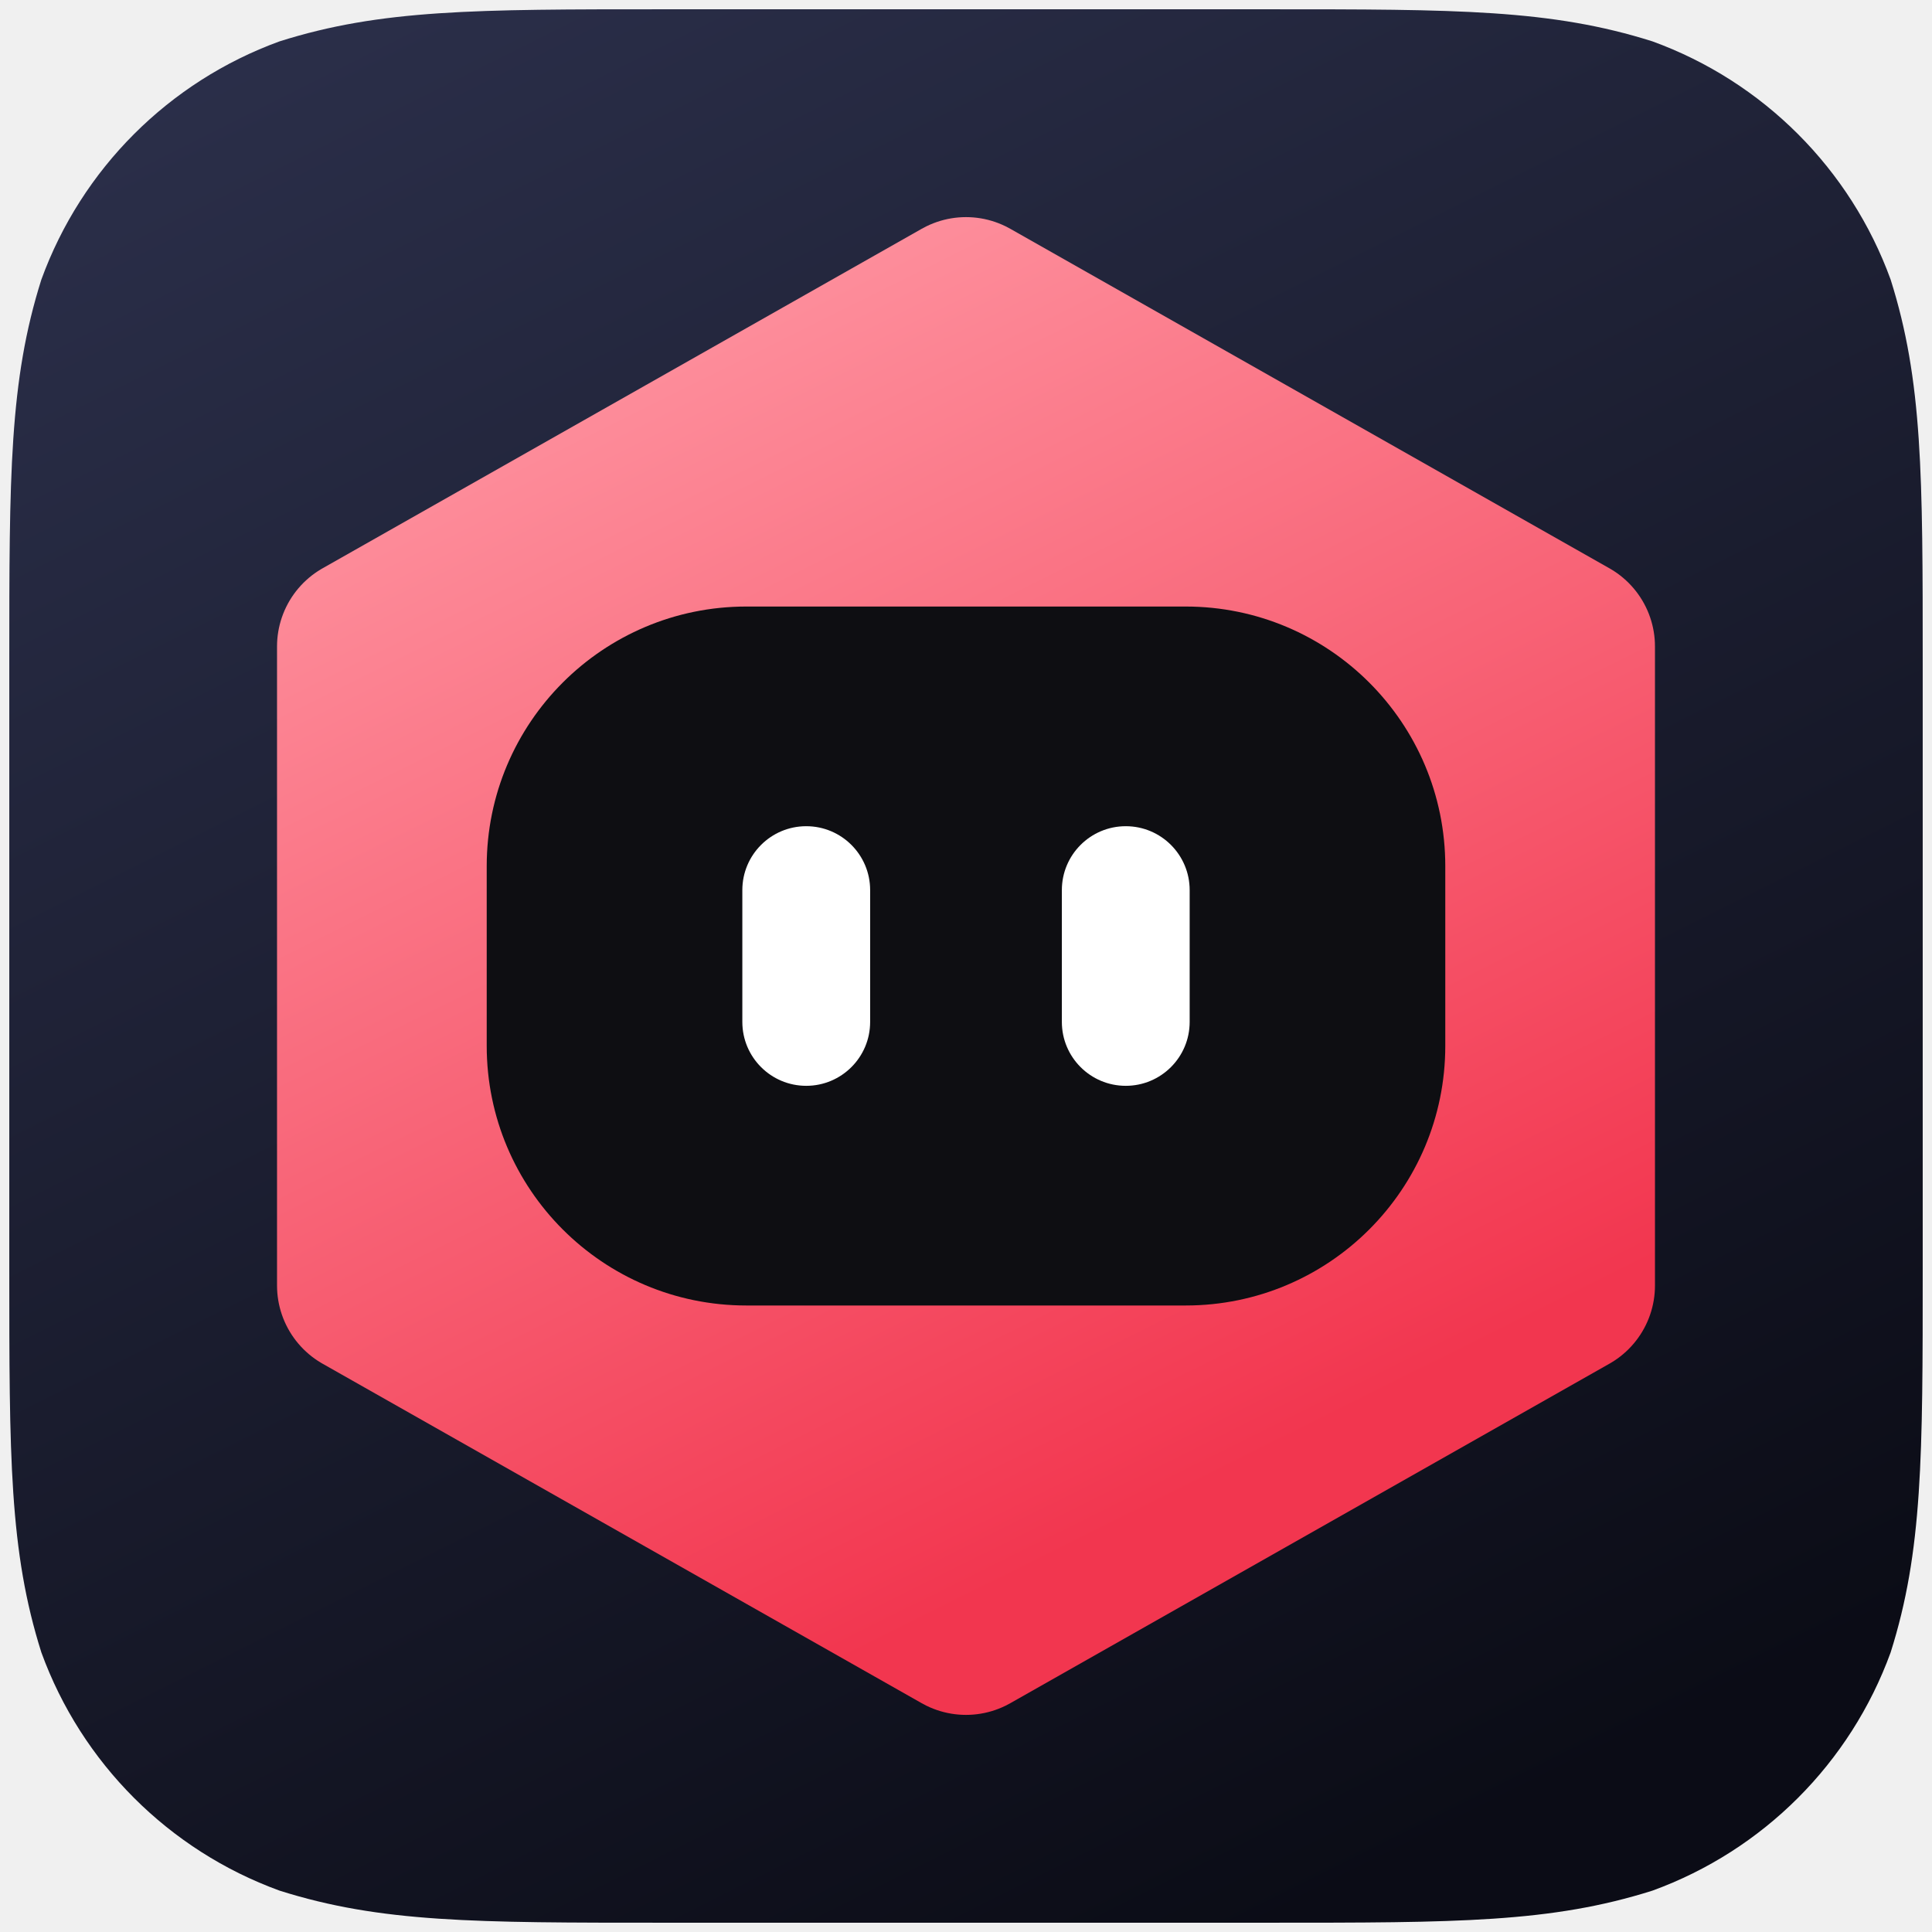
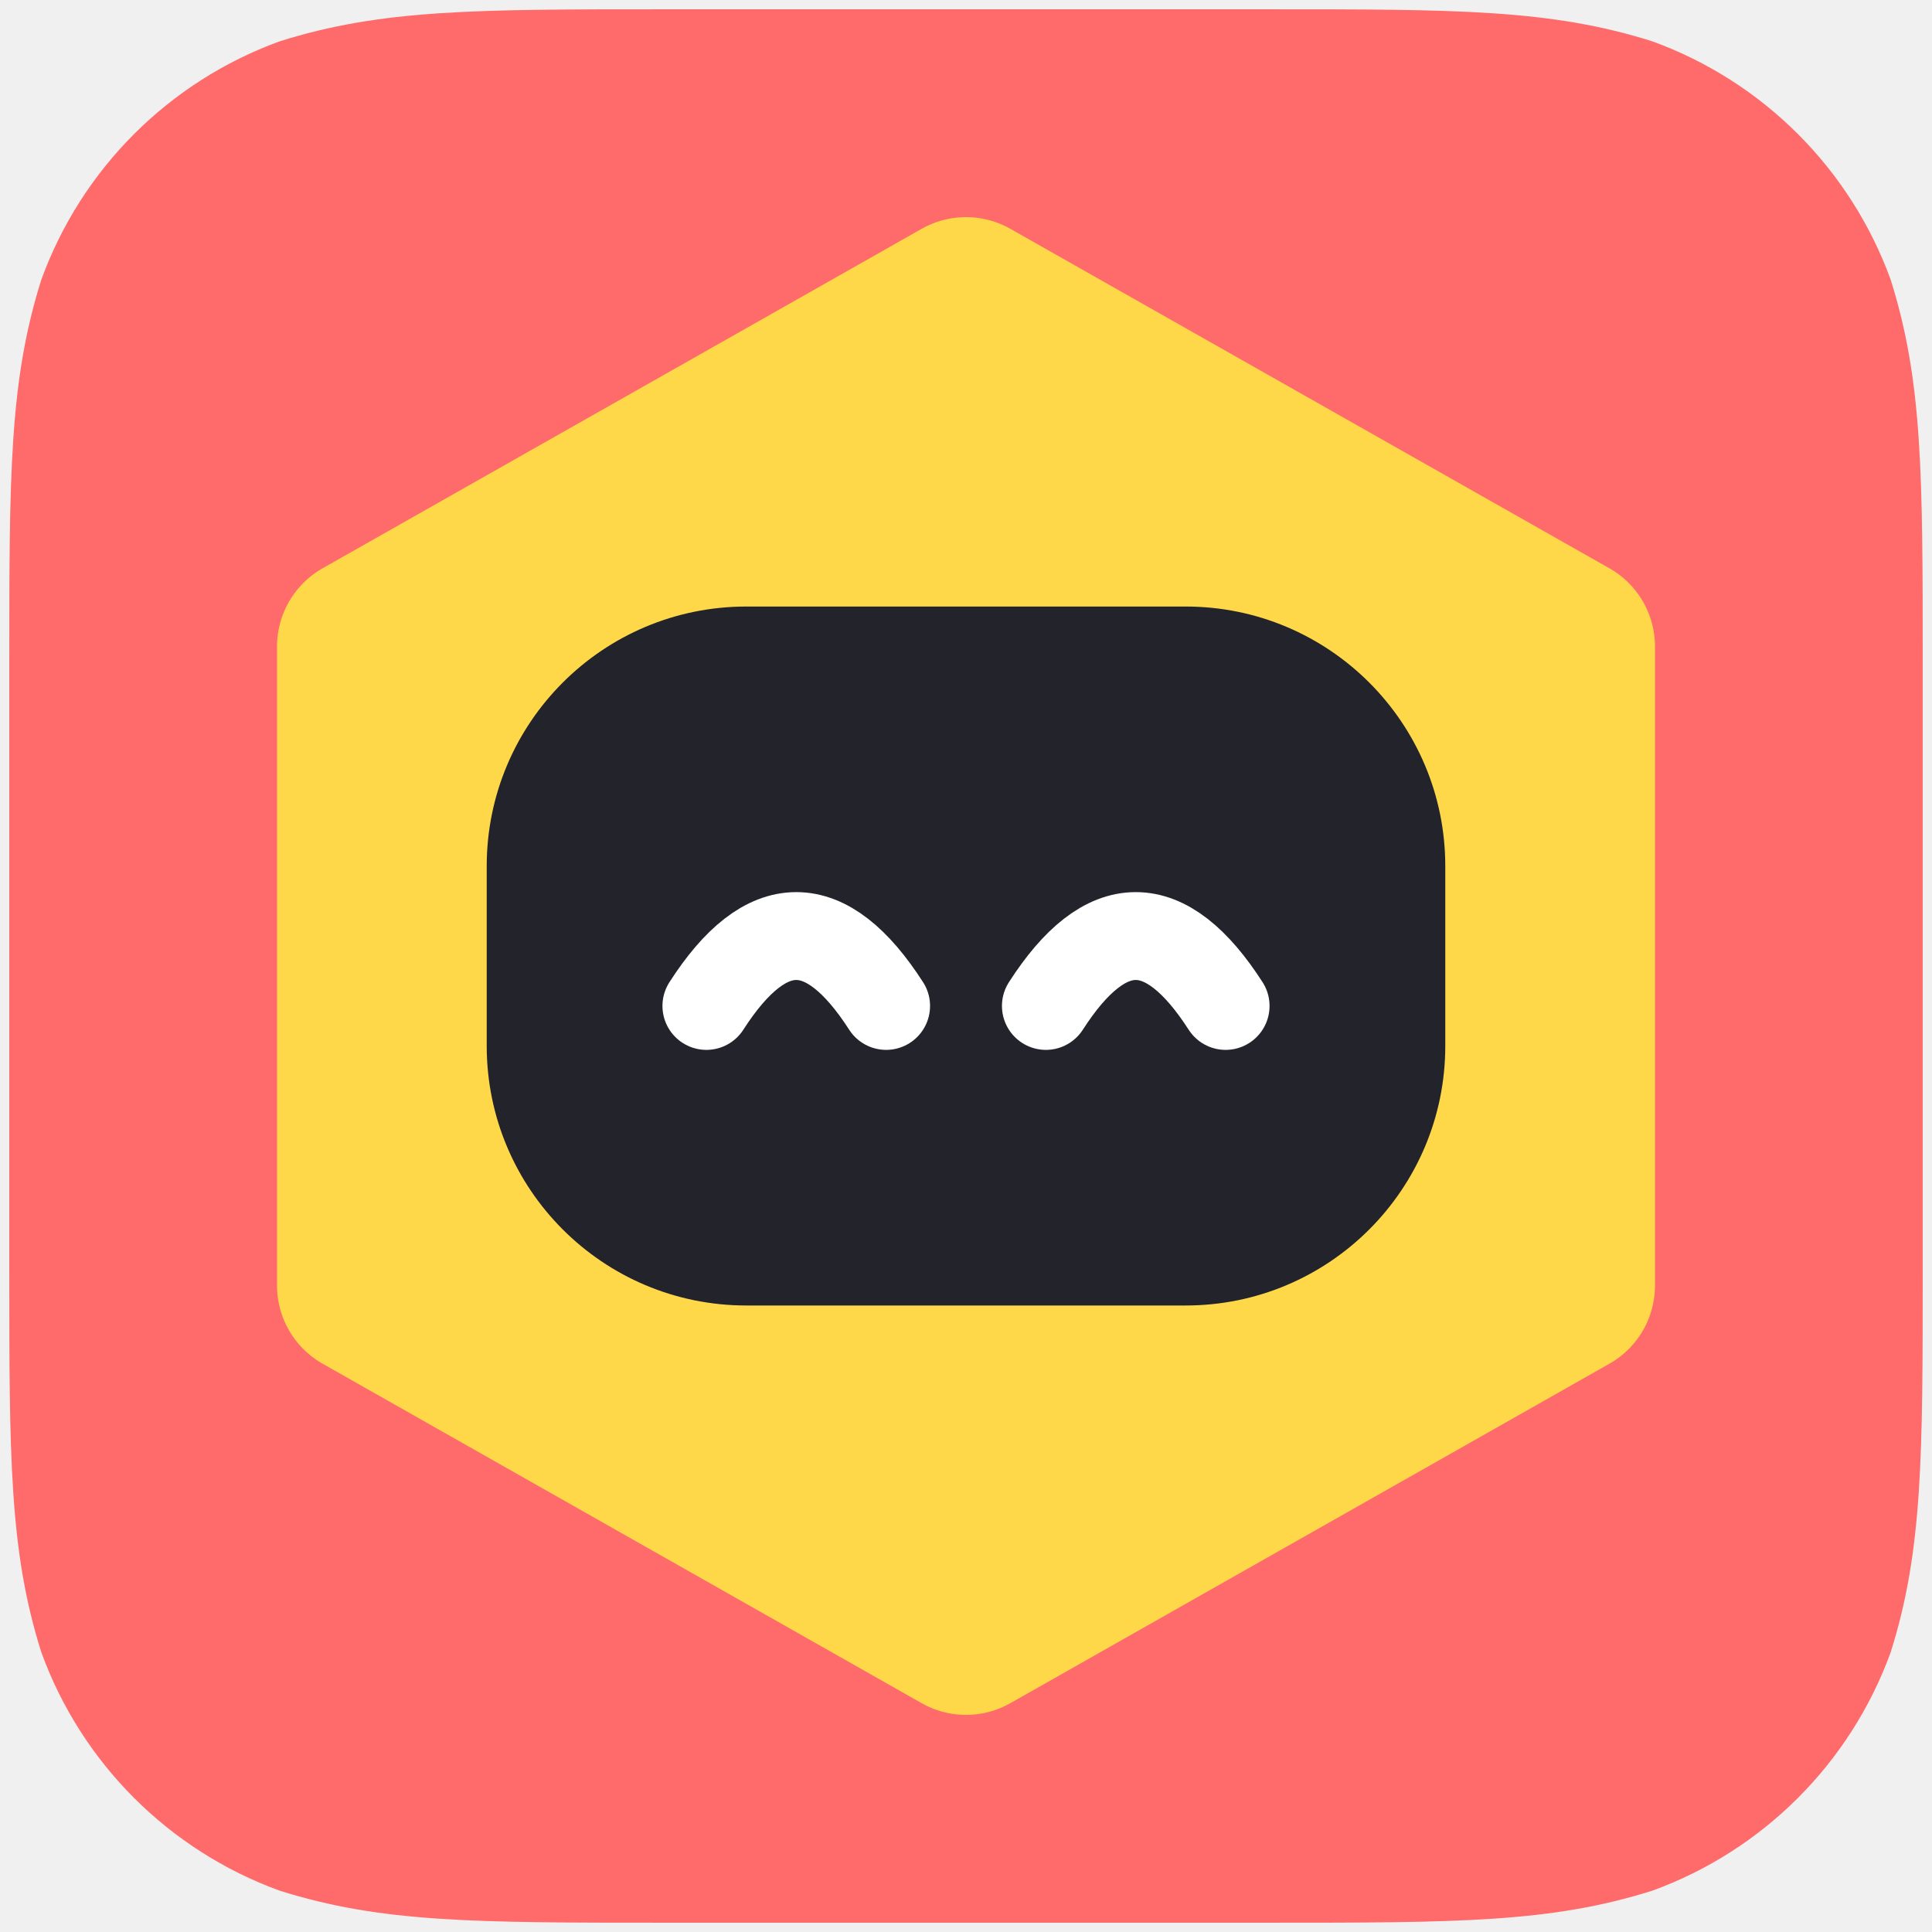
<svg xmlns="http://www.w3.org/2000/svg" width="1024" height="1024" viewBox="96 96 832 832">
-   <defs>
-     <linearGradient id="bg" x1="0.15" y1="0" x2="0.65" y2="1">
-       <stop offset="0" stop-color="#2B2F4A" />
-       <stop offset="1" stop-color="#0B0C16" />
-     </linearGradient>
-     <linearGradient id="shell" x1="0" y1="0" x2=".45" y2="1">
-       <stop offset="0" stop-color="#FF9AA6" />
-       <stop offset="1" stop-color="#F2364F" />
-     </linearGradient>
-   </defs>
-   <path d="M381.78 100.00L642.22 100.00C723.36 100.00 763.93 100.00 807.60 113.81C855.28 131.16 892.84 168.72 910.19 216.40C924.00 260.07 924.00 300.64 924.00 381.78L924.00 642.22C924.00 723.36 924.00 763.93 910.19 807.60C892.84 855.28 855.28 892.84 807.60 910.19C763.93 924.00 723.36 924.00 642.22 924.00L381.78 924.00C300.64 924.00 260.07 924.00 216.40 910.19C168.72 892.84 131.16 855.28 113.81 807.60C100.00 763.93 100.00 723.36 100.00 642.22L100.00 381.78C100.00 300.64 100.00 260.07 113.81 216.40C131.16 168.72 168.72 131.16 216.40 113.81C260.07 100.00 300.64 100.00 381.78 100.00Z" fill="url(#bg)" />
+   <path d="M381.78 100.00L642.22 100.00C723.36 100.00 763.93 100.00 807.60 113.81C855.28 131.16 892.84 168.72 910.19 216.40C924.00 260.07 924.00 300.64 924.00 381.78L924.00 642.22C924.00 723.36 924.00 763.93 910.19 807.60C892.84 855.28 855.28 892.84 807.60 910.19C763.93 924.00 723.36 924.00 642.22 924.00L381.78 924.00C300.64 924.00 260.07 924.00 216.40 910.19C168.72 892.84 131.16 855.28 113.81 807.60C100.00 763.93 100.00 723.36 100.00 642.22L100.00 381.78C100.00 300.64 100.00 260.07 113.81 216.40C131.16 168.72 168.72 131.16 216.40 113.81C260.07 100.00 300.64 100.00 381.78 100.00Z" fill="#FF6B6B" />
  <g transform="translate(512 512) scale(8.6) translate(-60 -53)">
-     <path d="M60 20L90 37V69L60 86L30 69V37Z" fill="url(#shell)" stroke="url(#shell)" stroke-width="9" stroke-linejoin="round" />
-     <rect x="36" y="35" width="48" height="35" rx="13" fill="#0E0E12" />
-     <rect x="48.8" y="46" width="6.4" height="13" rx="3.2" fill="#FFFFFF" />
-     <rect x="64.8" y="46" width="6.4" height="13" rx="3.2" fill="#FFFFFF" />
+     <path d="M60 20L90 37V69L60 86L30 69V37Z" fill="#FFD84A" stroke="#FFD84A" stroke-width="9" stroke-linejoin="round" />
+     <rect x="36" y="35" width="48" height="35" rx="13" fill="#22232B" />
+     <path d="M47 55q4.5 -7 9 0M64 55q4.5 -7 9 0" fill="none" stroke="#FFFFFF" stroke-width="4.4" stroke-linecap="round" />
  </g>
</svg>
